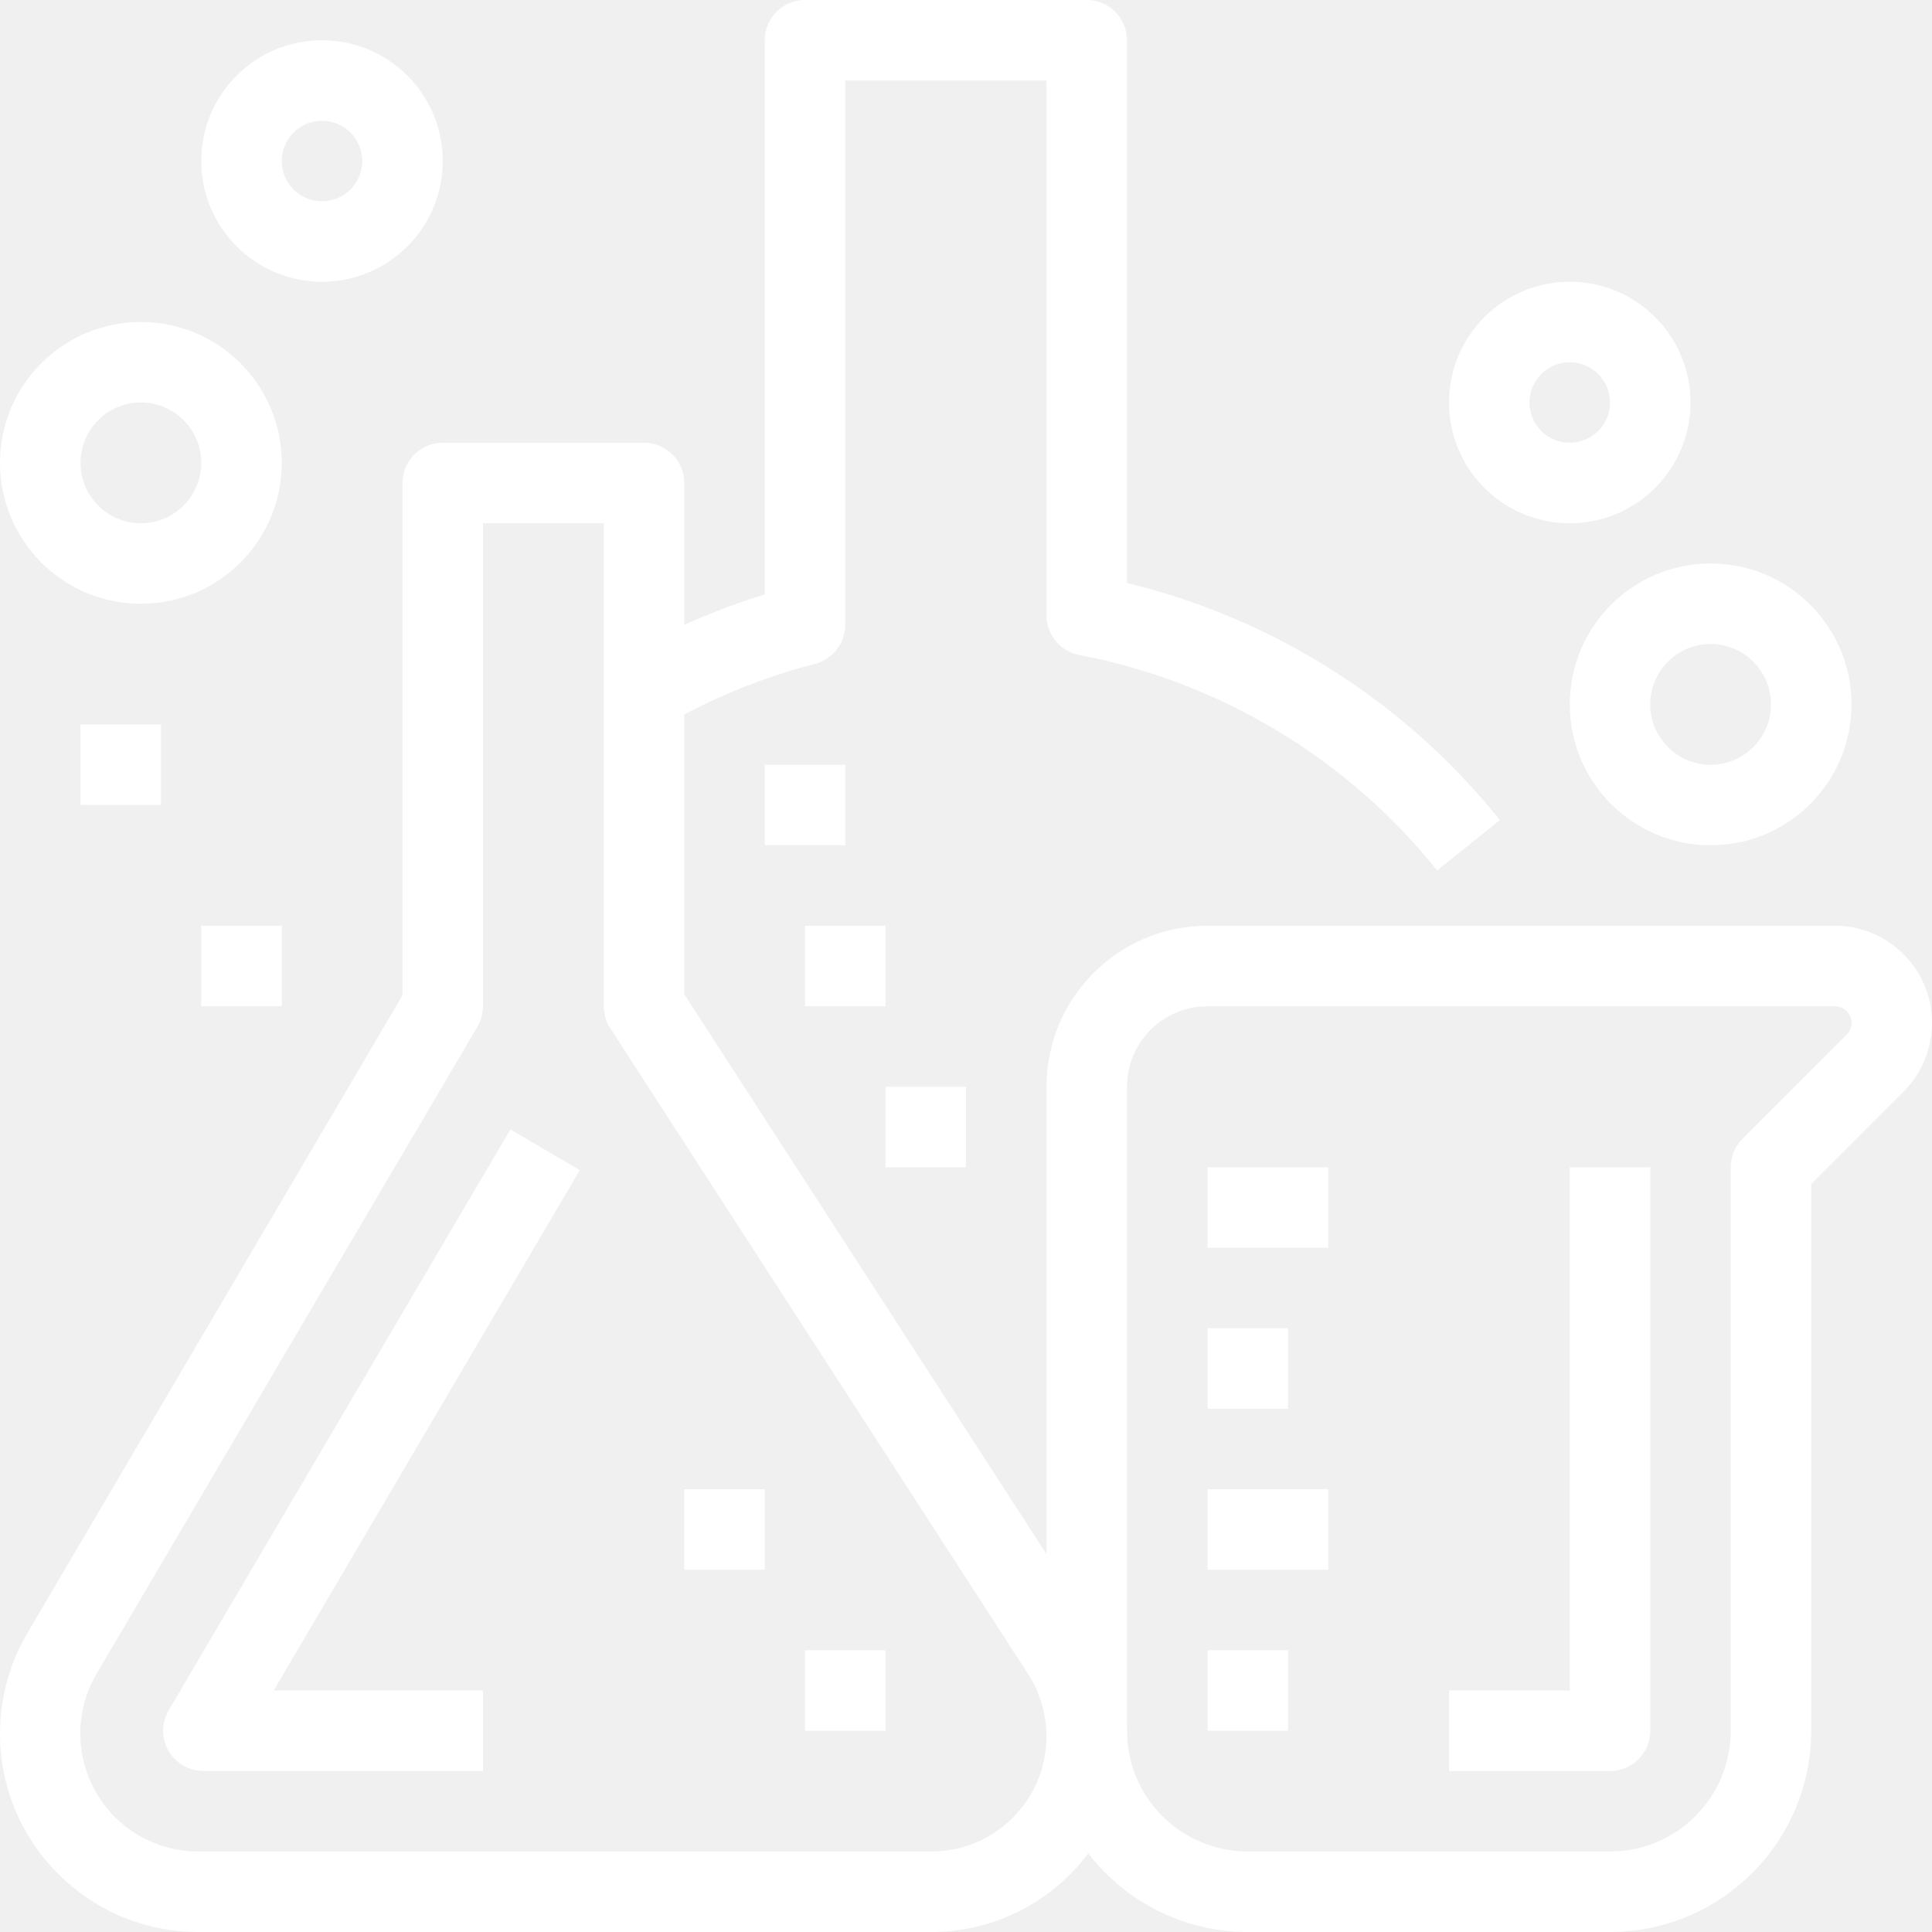
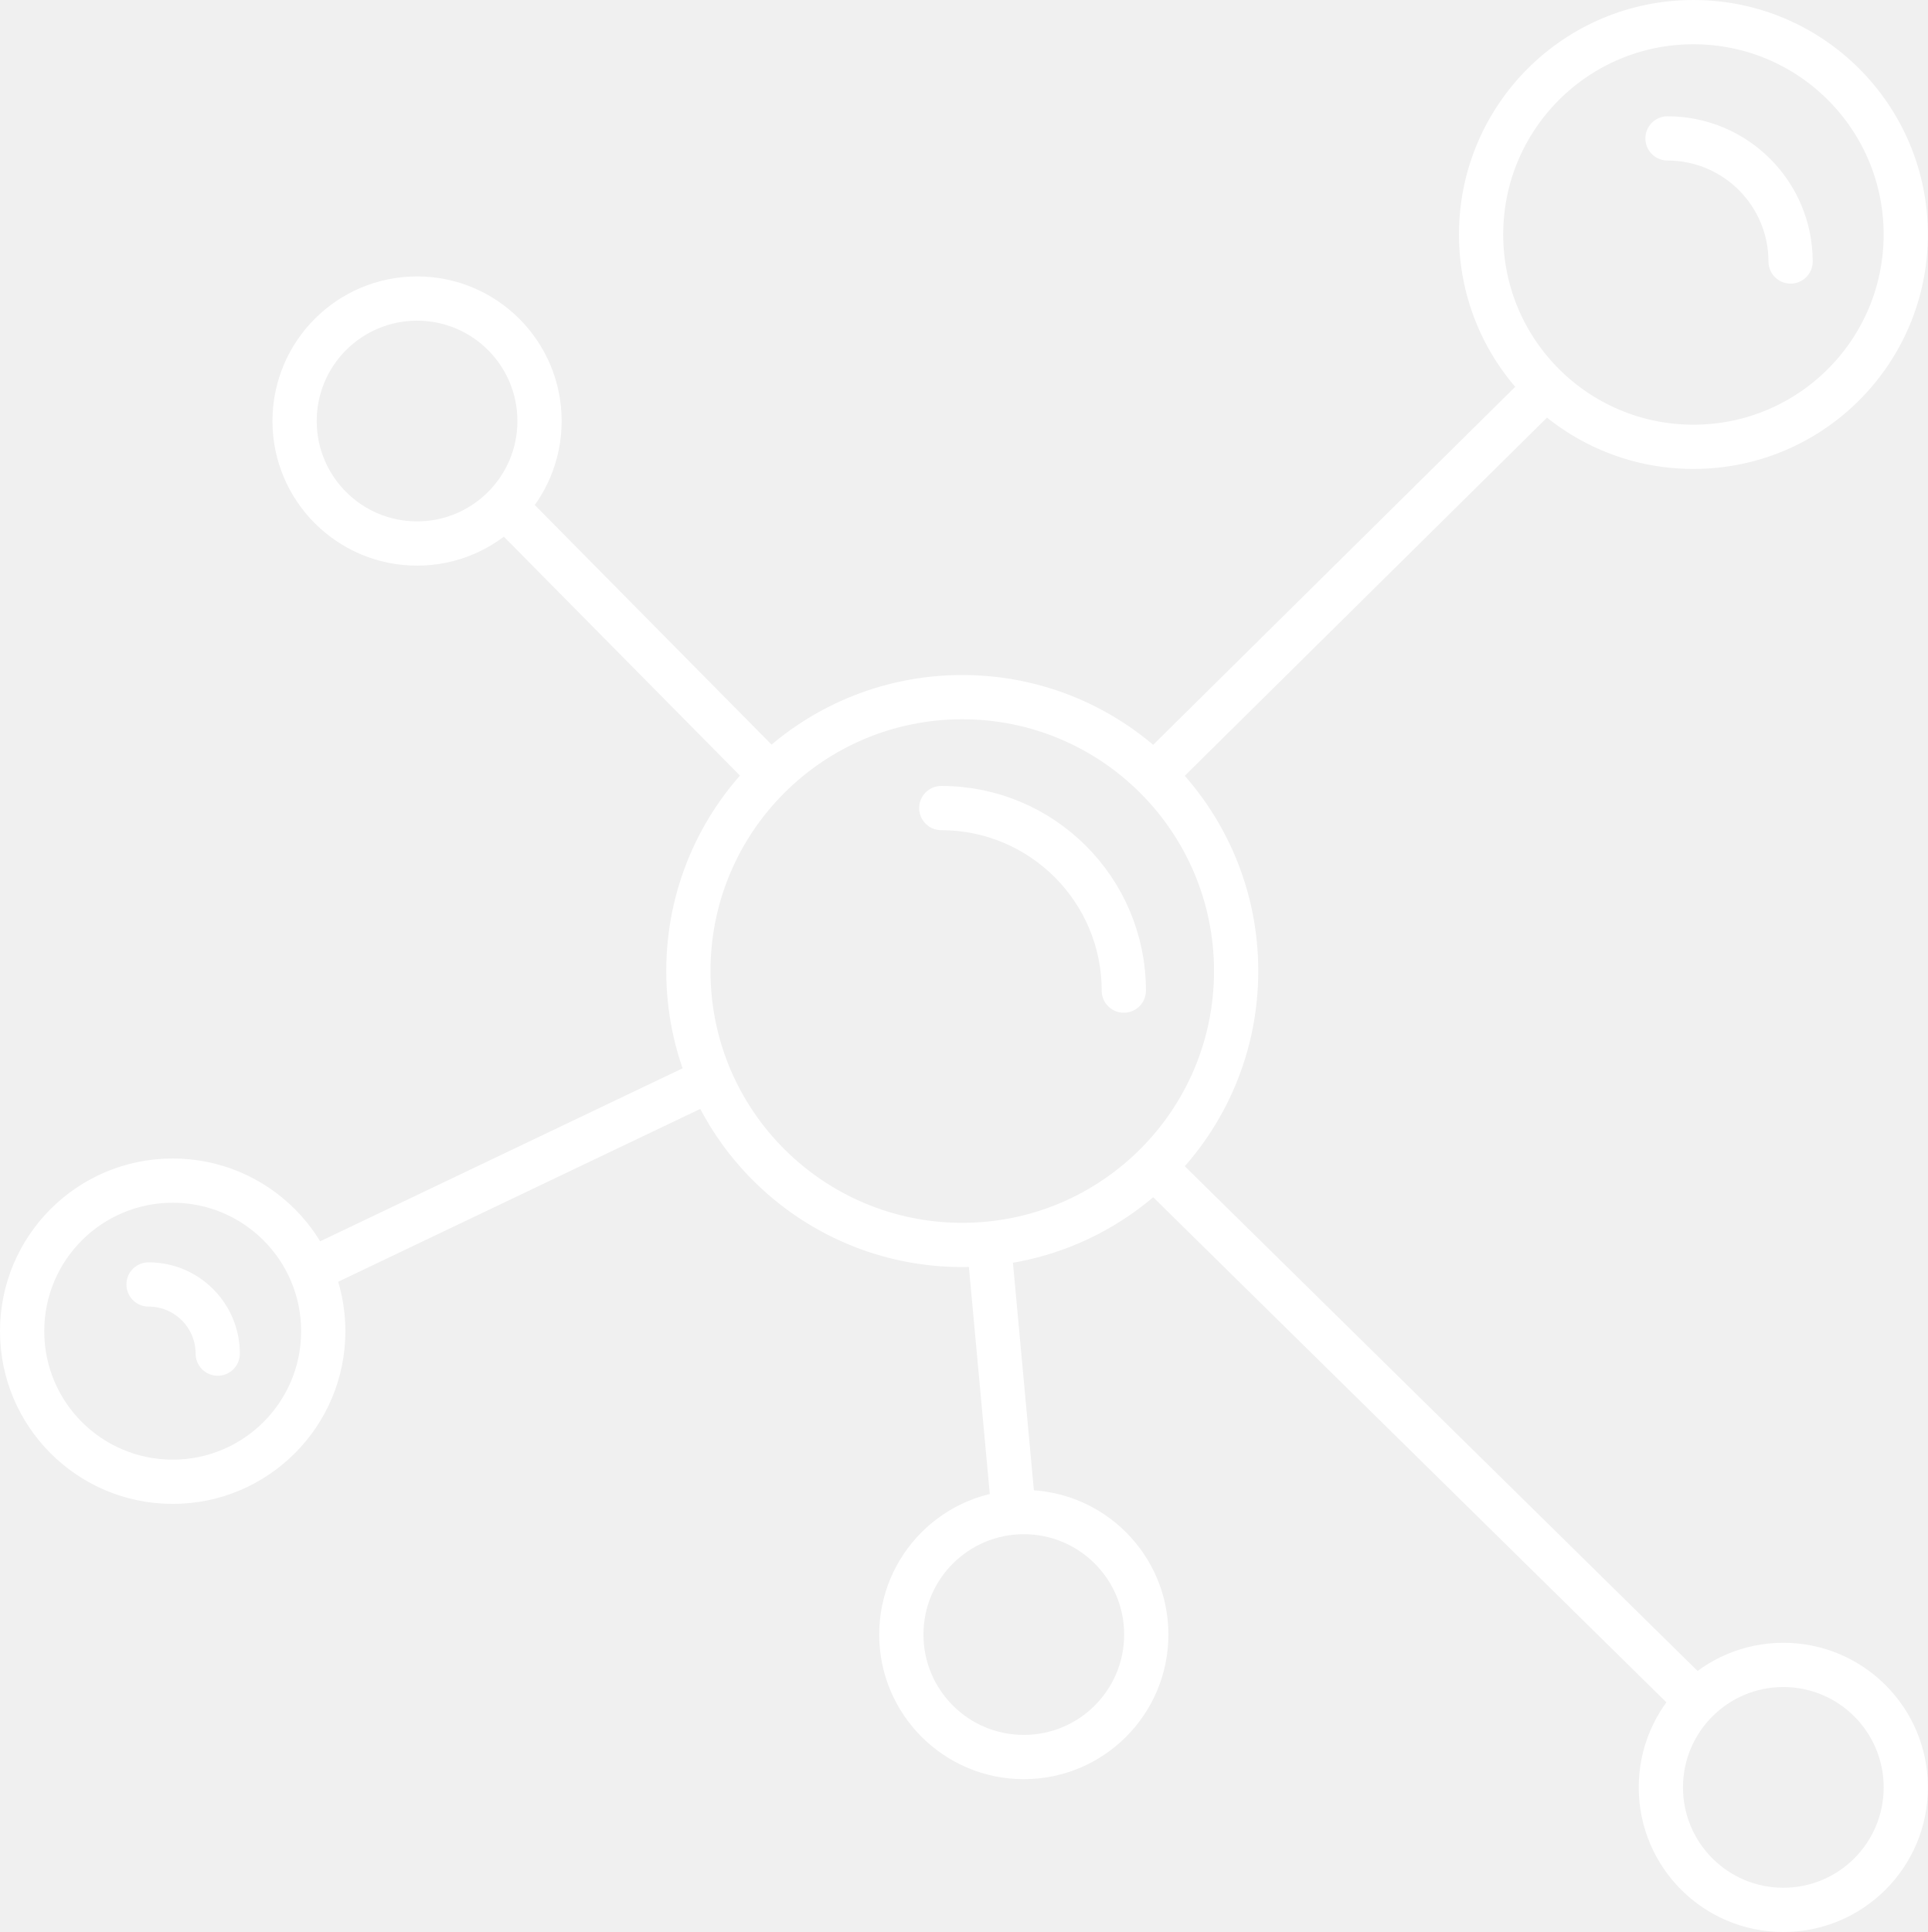
- <svg xmlns="http://www.w3.org/2000/svg" width="60" height="60" viewBox="0 0 60 60" fill="none">
-   <path d="M34.027 50.625L21.25 30.875V15C21.25 14.31 20.691 13.75 20 13.75H13.75C13.06 13.75 12.5 14.31 12.5 15V30.91L0.852 50.713C0.294 51.66 0 52.739 0 53.837C0 57.241 2.759 60 6.163 60H28.925C30.095 60 31.24 59.662 32.222 59.027C35.041 57.205 35.849 53.443 34.027 50.625ZM28.925 57.5H6.163C5.508 57.501 4.864 57.326 4.299 56.994C2.556 55.968 1.974 53.723 3 51.98L14.828 31.884C14.941 31.692 15 31.473 15 31.25V16.25H18.75V31.25C18.75 31.491 18.82 31.727 18.95 31.929L31.925 51.983C32.3 52.561 32.499 53.235 32.499 53.924C32.5 55.898 30.9 57.499 28.925 57.5Z" fill="white" />
-   <path d="M18.006 36.341L15.851 35.075L5.238 53.116C5.124 53.308 5.065 53.528 5.065 53.751C5.066 54.441 5.626 55.001 6.316 55H15V52.5H8.5L18.006 36.341Z" fill="white" />
-   <path d="M56.983 28.75H37.5C34.739 28.75 32.5 30.989 32.5 33.75V53.75C32.504 57.2 35.3 59.996 38.75 60H50C53.45 59.996 56.246 57.2 56.25 53.75V36.767L59.117 33.901C59.682 33.336 59.999 32.569 59.999 31.77C60.001 30.103 58.65 28.751 56.983 28.75ZM57.349 32.134L54.116 35.366C53.882 35.601 53.75 35.919 53.75 36.25V53.75C53.75 55.821 52.071 57.5 50 57.5H38.75C36.679 57.5 35 55.821 35 53.75V33.75C35 32.369 36.119 31.25 37.5 31.25H56.983C57.12 31.25 57.252 31.305 57.349 31.402C57.551 31.604 57.551 31.932 57.349 32.134Z" fill="white" />
-   <path d="M48.751 36.25V52.5H45.001V55H50.001C50.691 55 51.251 54.44 51.251 53.75V36.25H48.751Z" fill="white" />
-   <path d="M35 18.105V1.25C35 0.56 34.44 0 33.75 0H25C24.31 0 23.75 0.56 23.75 1.25V18.46C22.224 18.93 20.757 19.57 19.375 20.369L20.625 22.533C22.094 21.685 23.671 21.04 25.312 20.616C25.865 20.474 26.25 19.975 26.25 19.405V2.5H32.5V19.114C32.5 19.714 32.927 20.229 33.516 20.341C37.899 21.179 41.84 23.551 44.633 27.033L46.581 25.468C43.64 21.802 39.568 19.213 35 18.105Z" fill="white" />
-   <path d="M53.125 17.5C50.709 17.5 48.751 19.459 48.751 21.875C48.751 24.291 50.709 26.25 53.125 26.25C55.542 26.25 57.5 24.291 57.5 21.875C57.5 19.459 55.542 17.5 53.125 17.5ZM53.125 23.75C52.09 23.75 51.25 22.911 51.25 21.875C51.25 20.84 52.09 20 53.125 20C54.161 20 55 20.84 55 21.875C55 22.911 54.161 23.75 53.125 23.75Z" fill="white" />
-   <path d="M48.751 8.75C46.679 8.75 45.001 10.429 45.001 12.5C45.001 14.571 46.679 16.25 48.751 16.25C50.822 16.25 52.501 14.571 52.501 12.5C52.501 10.429 50.822 8.75 48.751 8.75ZM48.751 13.75C48.06 13.75 47.5 13.19 47.5 12.5C47.5 11.809 48.06 11.25 48.751 11.25C49.441 11.25 50.001 11.81 50.001 12.5C50.001 13.19 49.441 13.75 48.751 13.75Z" fill="white" />
-   <path d="M4.375 10C1.959 10 0 11.959 0 14.375C0 16.791 1.959 18.75 4.375 18.75C6.792 18.75 8.75 16.791 8.75 14.375C8.75 11.959 6.792 10 4.375 10ZM4.375 16.25C3.34 16.25 2.5 15.411 2.5 14.375C2.5 13.339 3.34 12.5 4.375 12.5C5.411 12.5 6.25 13.339 6.25 14.375C6.25 15.411 5.411 16.25 4.375 16.25Z" fill="white" />
-   <path d="M10 1.25C7.929 1.25 6.25 2.929 6.25 5C6.25 7.071 7.929 8.75 10 8.75C12.071 8.75 13.75 7.071 13.75 5C13.75 2.929 12.071 1.25 10 1.25ZM10 6.25C9.31 6.25 8.75 5.69 8.75 5C8.75 4.31 9.31 3.75 10 3.75C10.69 3.75 11.25 4.31 11.25 5C11.25 5.69 10.69 6.25 10 6.25Z" fill="white" />
-   <path d="M41.251 36.25H37.501V38.75H41.251V36.25Z" fill="white" />
-   <path d="M40 41.25H37.501V43.75H40V41.25Z" fill="white" />
-   <path d="M41.251 46.25H37.501V48.75H41.251V46.25Z" fill="white" />
-   <path d="M40 51.25H37.501V53.75H40V51.25Z" fill="white" />
-   <path d="M5 22.5H2.5V25H5V22.5Z" fill="white" />
-   <path d="M8.75 28.75H6.25V31.25H8.75V28.75Z" fill="white" />
-   <path d="M30 33.75H27.5V36.25H30V33.75Z" fill="white" />
-   <path d="M27.5 28.75H25V31.25H27.5V28.75Z" fill="white" />
-   <path d="M26.25 23.75H23.75V26.25H26.25V23.75Z" fill="white" />
-   <path d="M27.5 51.25H25V53.75H27.5V51.25Z" fill="white" />
-   <path d="M23.75 46.25H21.25V48.75H23.75V46.25Z" fill="white" />
+ <svg xmlns="http://www.w3.org/2000/svg" id="chemi" viewBox="0 0 435.73 436.62">
+   <defs>
+     <style>.cls-1,.cls-2{fill:none;stroke:#fff;stroke-miterlimit:10;stroke-width:10px;}.cls-2{stroke-linecap:round;}</style>
+   </defs>
+   <circle class="cls-1" cx="382.73" cy="52.99" r="47.99" />
+   <circle class="cls-1" cx="39.03" cy="300.84" r="34.03" />
+   <circle class="cls-1" cx="94.26" cy="95.15" r="27.68" />
+   <circle class="cls-1" cx="231.39" cy="369.4" r="27.68" />
+   <circle class="cls-1" cx="403.05" cy="403.94" r="27.68" />
+   <circle class="cls-1" cx="217.48" cy="219.45" r="61.9" />
+   <path class="cls-2" d="M1627.87,220.34a41.25,41.25,0,0,1,41.25,41.25" transform="translate(-1415.13 -37.72)" />
+   <path class="cls-2" d="M1792,69a27.83,27.83,0,0,1,27.82,27.82" transform="translate(-1415.13 -37.72)" />
+   <path class="cls-2" d="M1448.7,328a15.63,15.63,0,0,1,15.64,15.63" transform="translate(-1415.13 -37.72)" />
+   <line class="cls-1" x1="260.77" y1="175.21" x2="349.44" y2="87.54" />
+   <line class="cls-1" x1="260.77" y1="263.69" x2="383.43" y2="384.41" />
+   <line class="cls-1" x1="223.51" y1="281.03" x2="229.1" y2="341.72" />
+   <line class="cls-1" x1="70.17" y1="287.11" x2="160.62" y2="243.94" />
+   <line class="cls-1" x1="114.12" y1="114.42" x2="174.2" y2="175.21" />
</svg>
